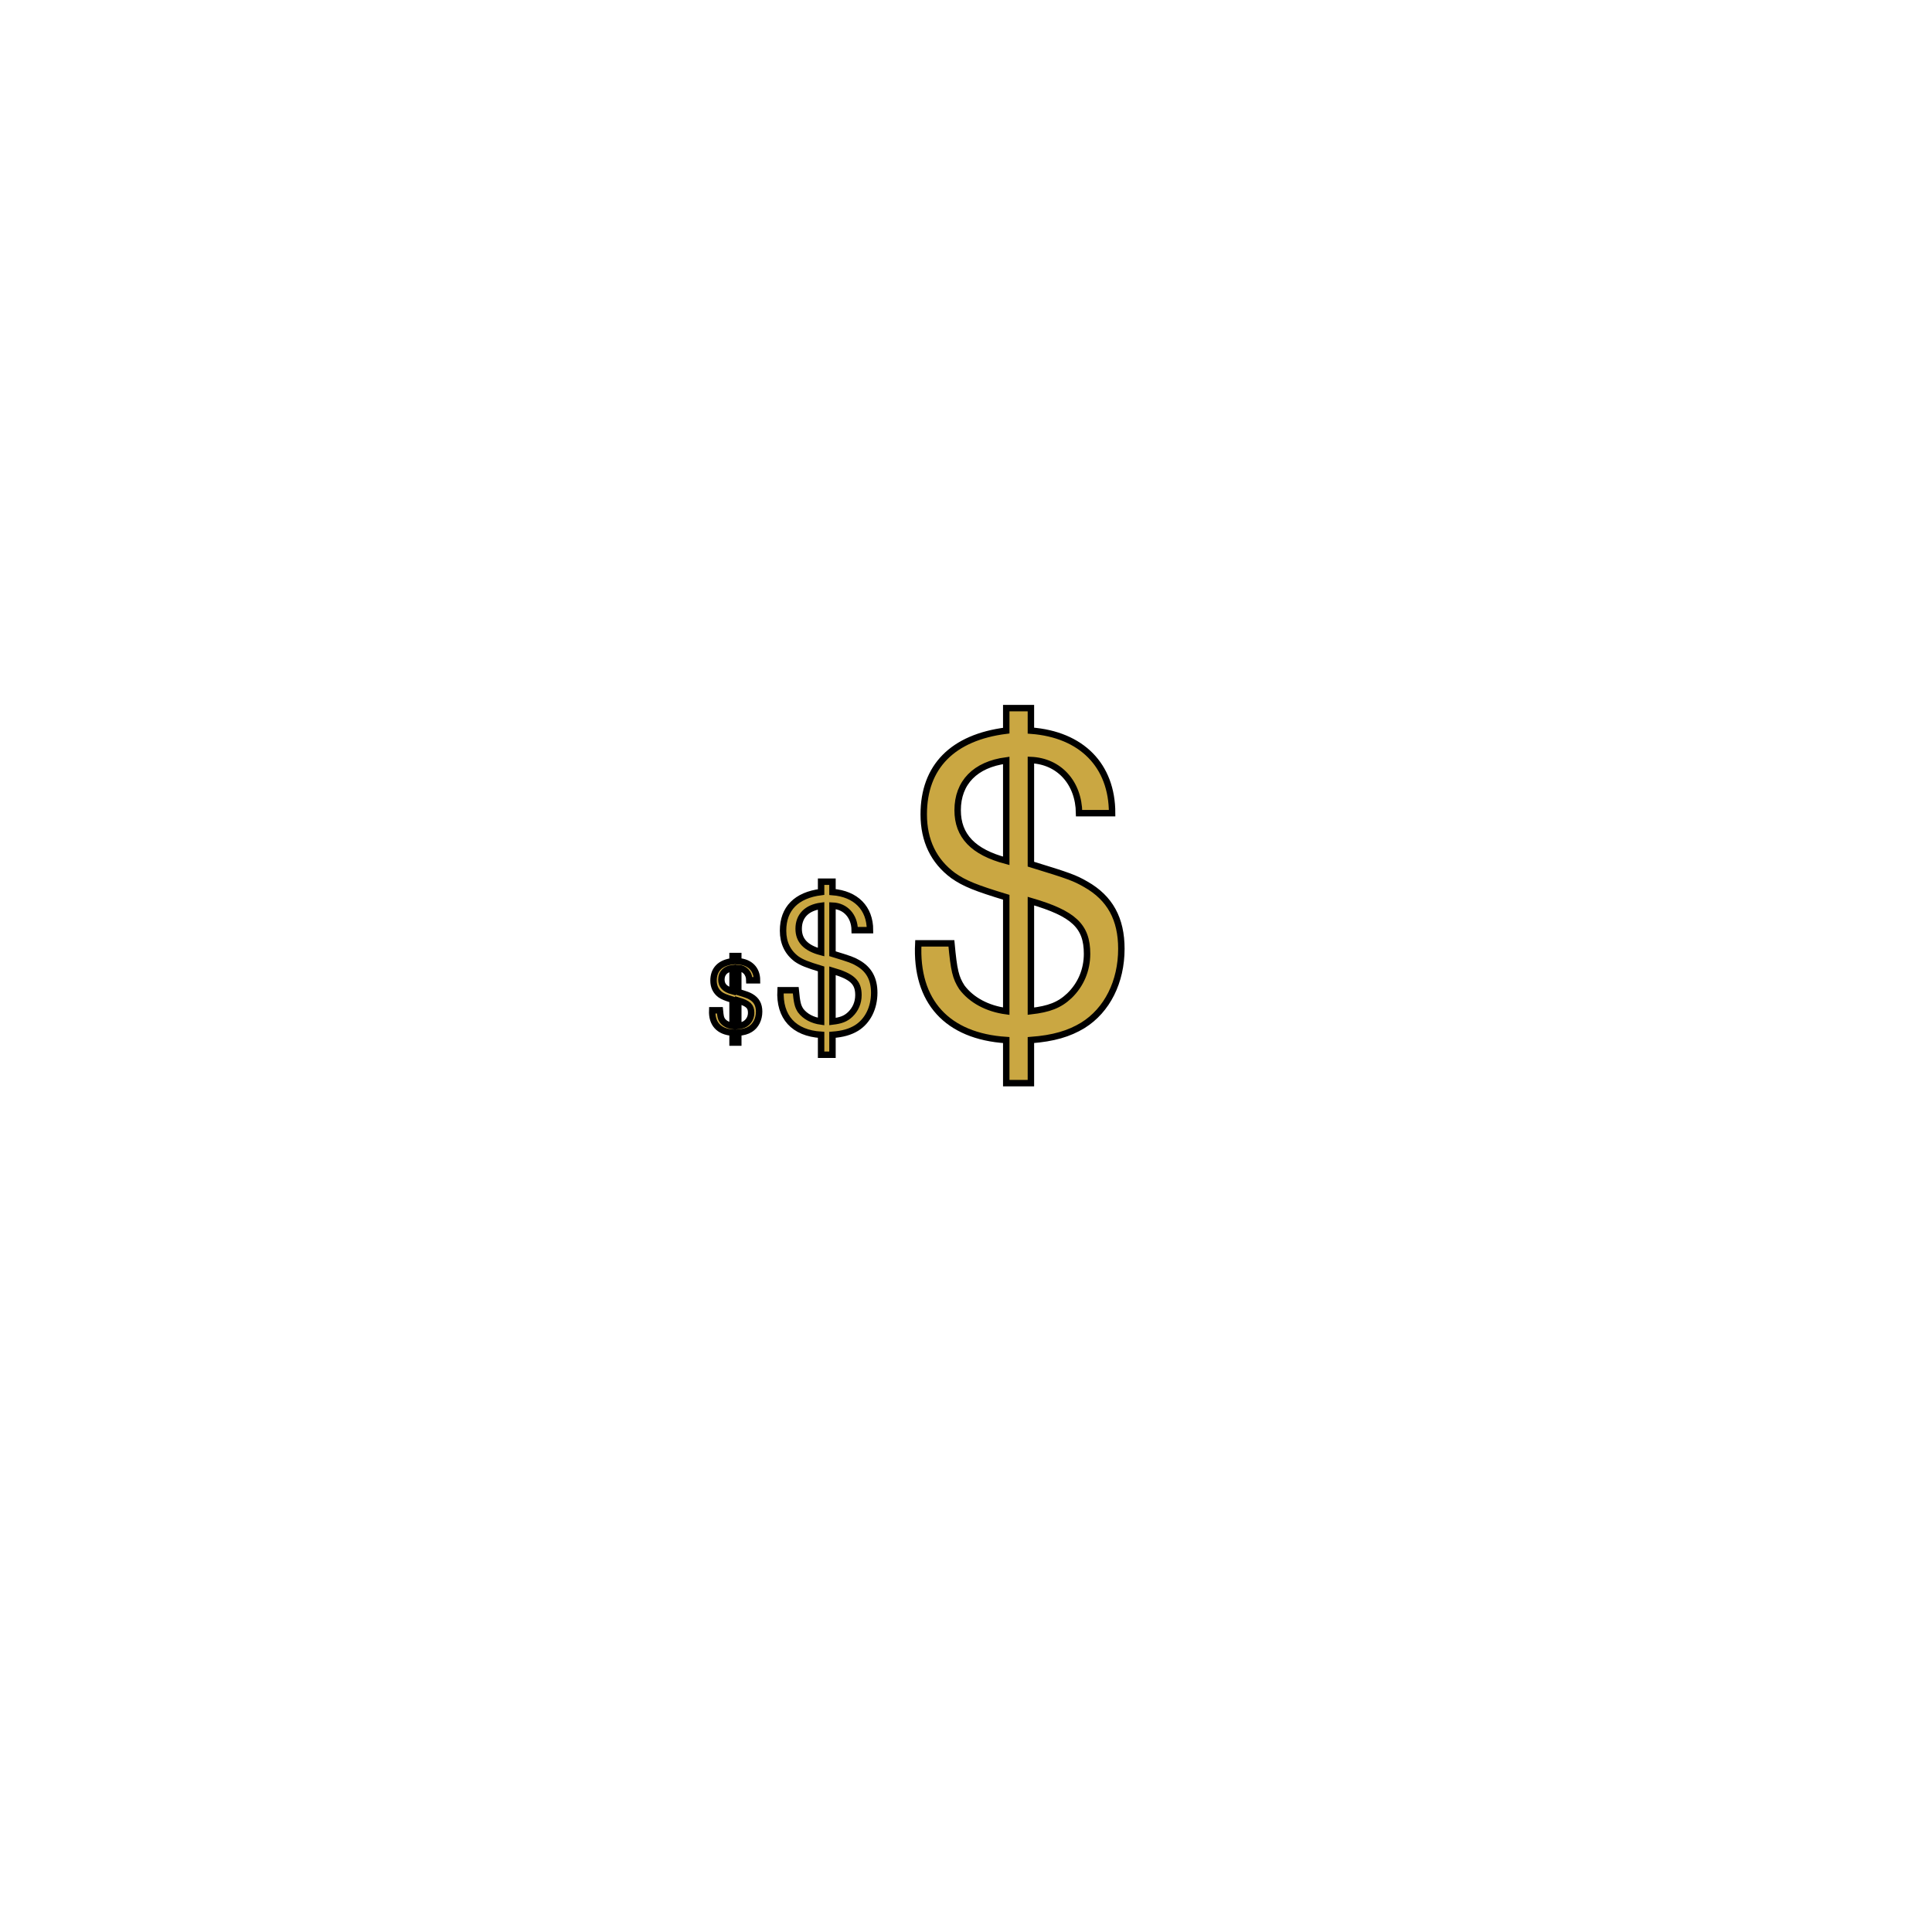
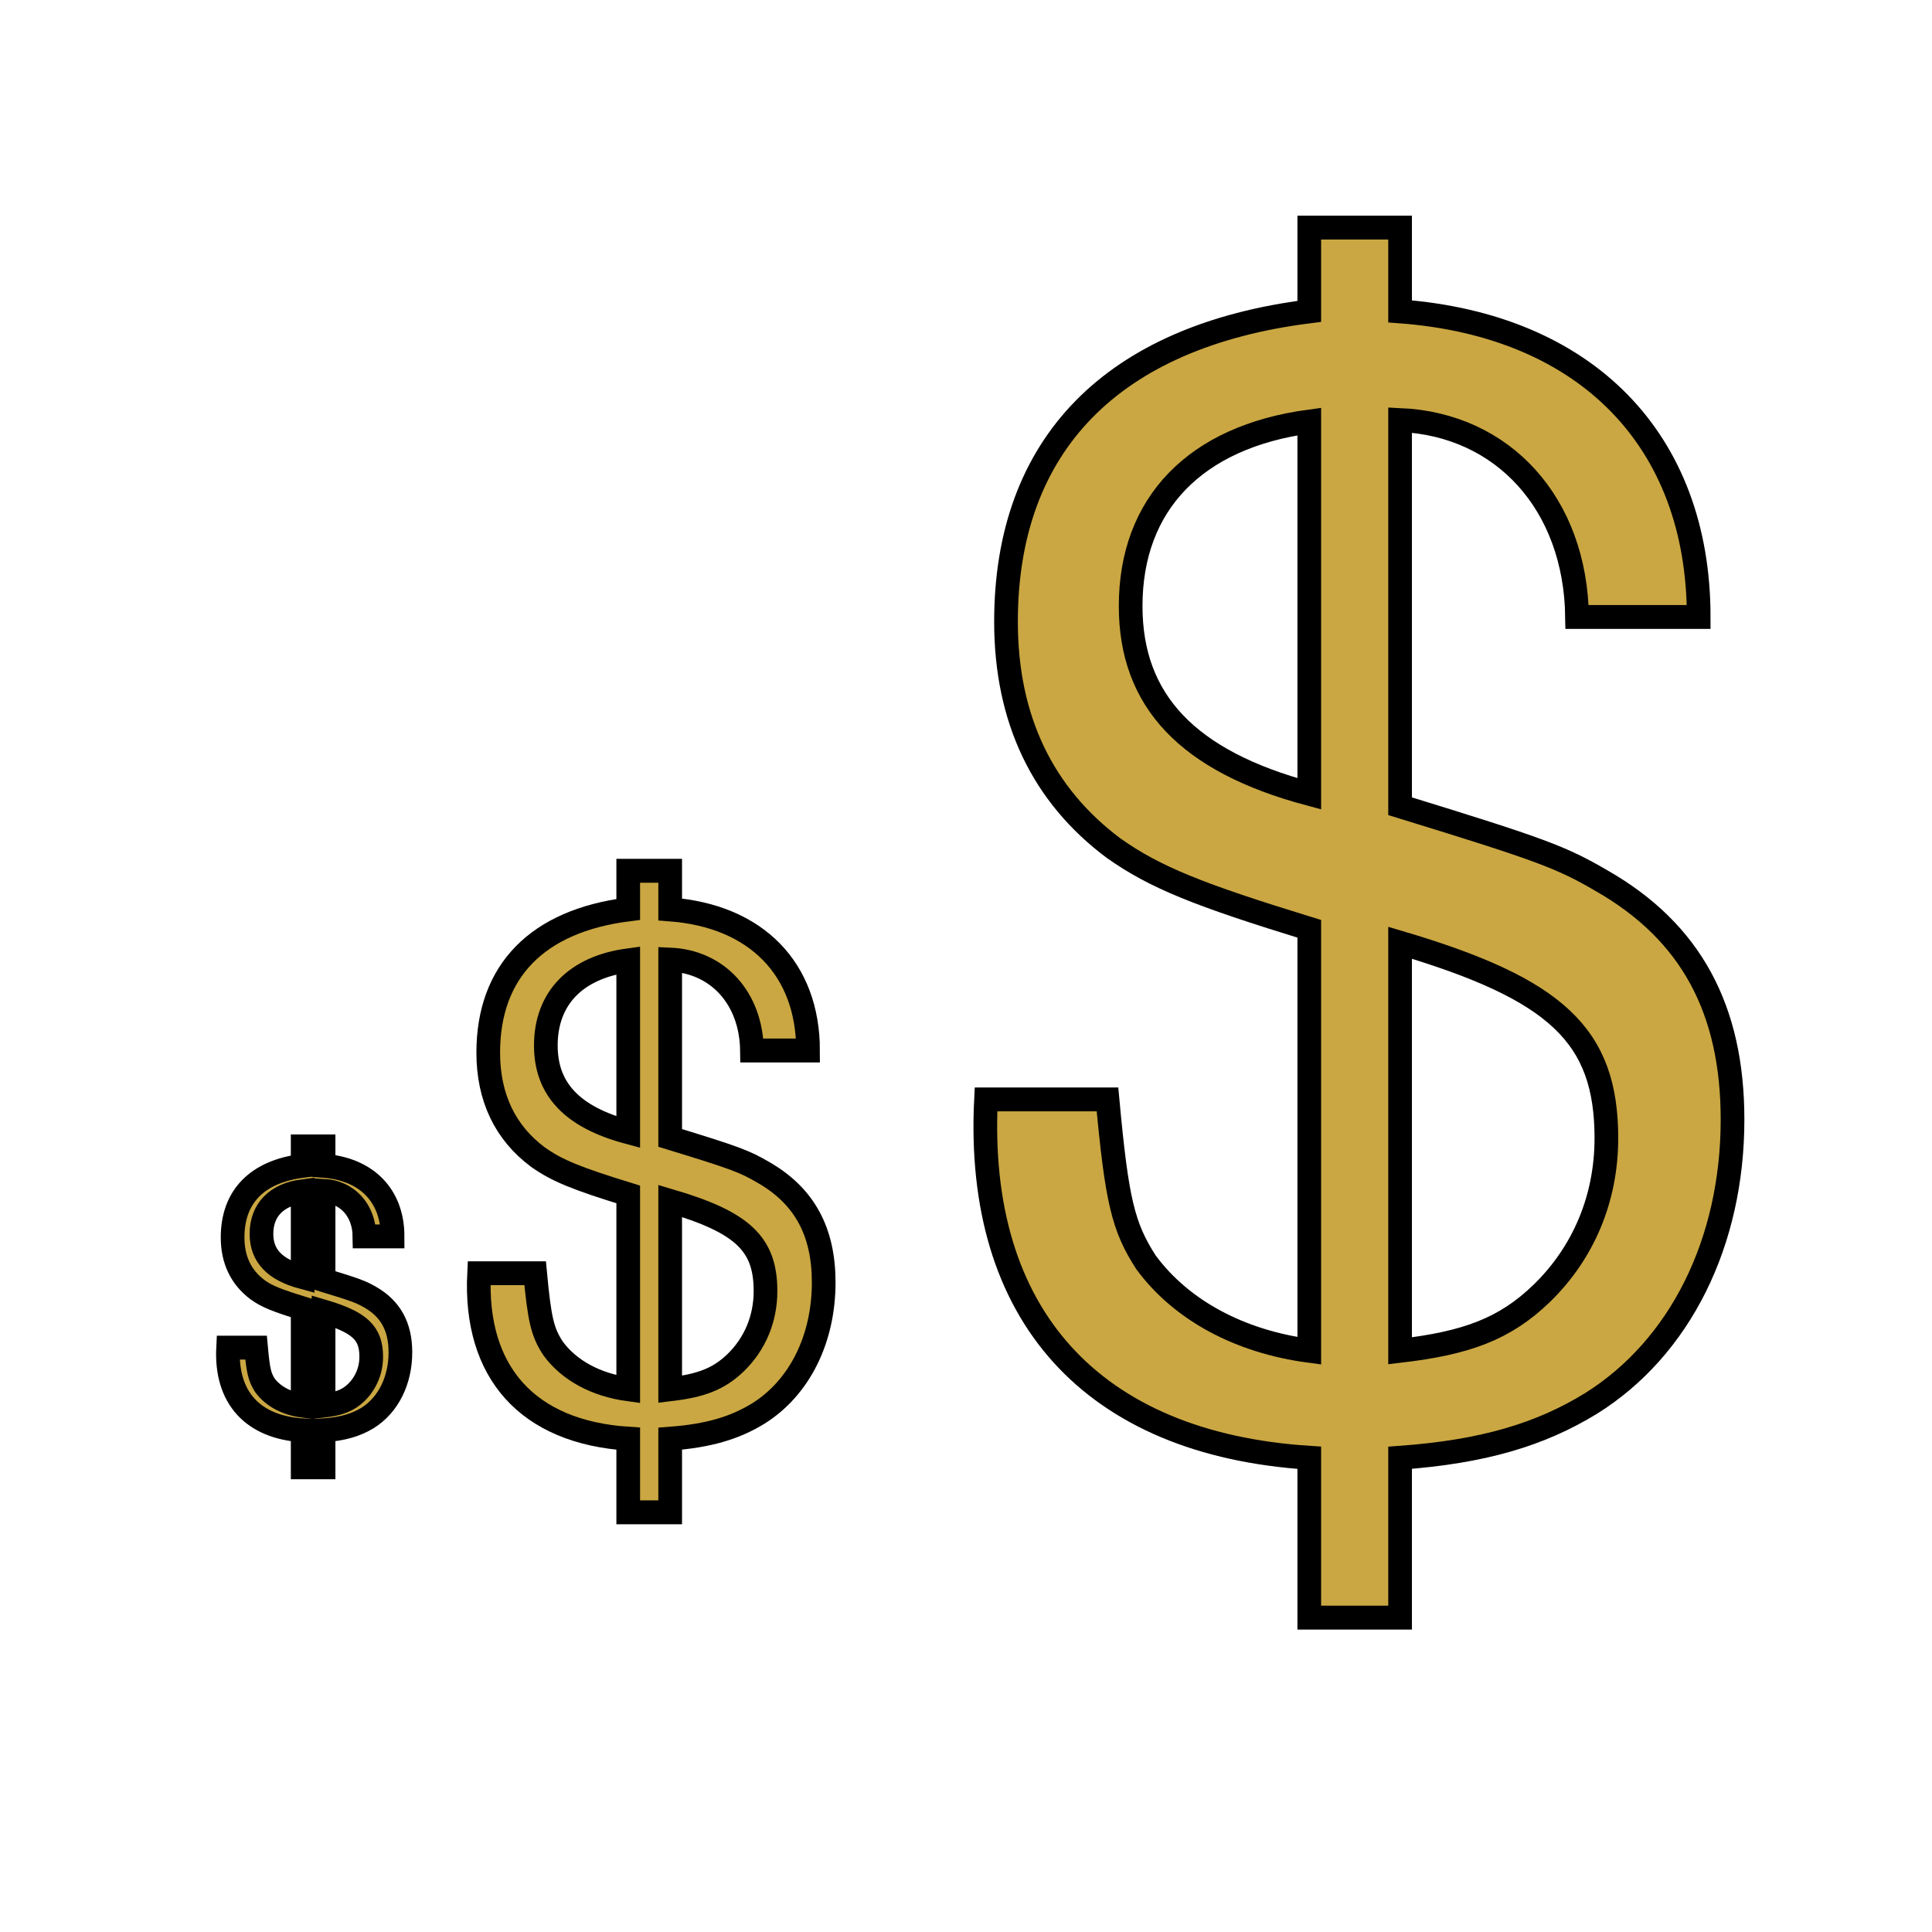
- <svg xmlns="http://www.w3.org/2000/svg" version="1.1" width="300" height="300">
-   <text x="110" y="160" fill="#CAA742" font-color="#CAA742" stroke="#000000" font-family="Helvetica" font-size="15">
-     $
-   </text>
-   <text x="120" y="160" fill="#CAA742" font-color="#CAA742" stroke="#000000" font-family="Helvetica" font-size="30">
-     $
-   </text>
-   <text x="140" y="160" fill="#CAA742" font-color="#CAA742" stroke="#000000" font-family="Helvetica" font-size="65">
-     $
-   </text>
+ <svg xmlns="http://www.w3.org/2000/svg" version="1.1" width="200" height="200" id="svg2">
+   <defs id="defs12" />
+   <text x="22.219" y="146.657" font-color="#CAA742" font-size="15" id="text4" style="font-size:36.92px;fill:#caa742;stroke:#000000;stroke-width:2.461;font-family:Helvetica" transform="scale(0.9961557,1.003859)">$</text>
+   <text x="46.832" y="146.657" font-color="#CAA742" font-size="30" id="text6" style="font-size:73.839px;fill:#caa742;stroke:#000000;stroke-width:2.461;font-family:Helvetica" transform="scale(0.9961557,1.003859)">$</text>
+   <text x="96.058" y="146.657" font-color="#CAA742" font-size="65" id="text8" style="font-size:159.985px;fill:#caa742;stroke:#000000;stroke-width:2.461;font-family:Helvetica" transform="scale(0.9961557,1.003859)">$</text>
</svg>
